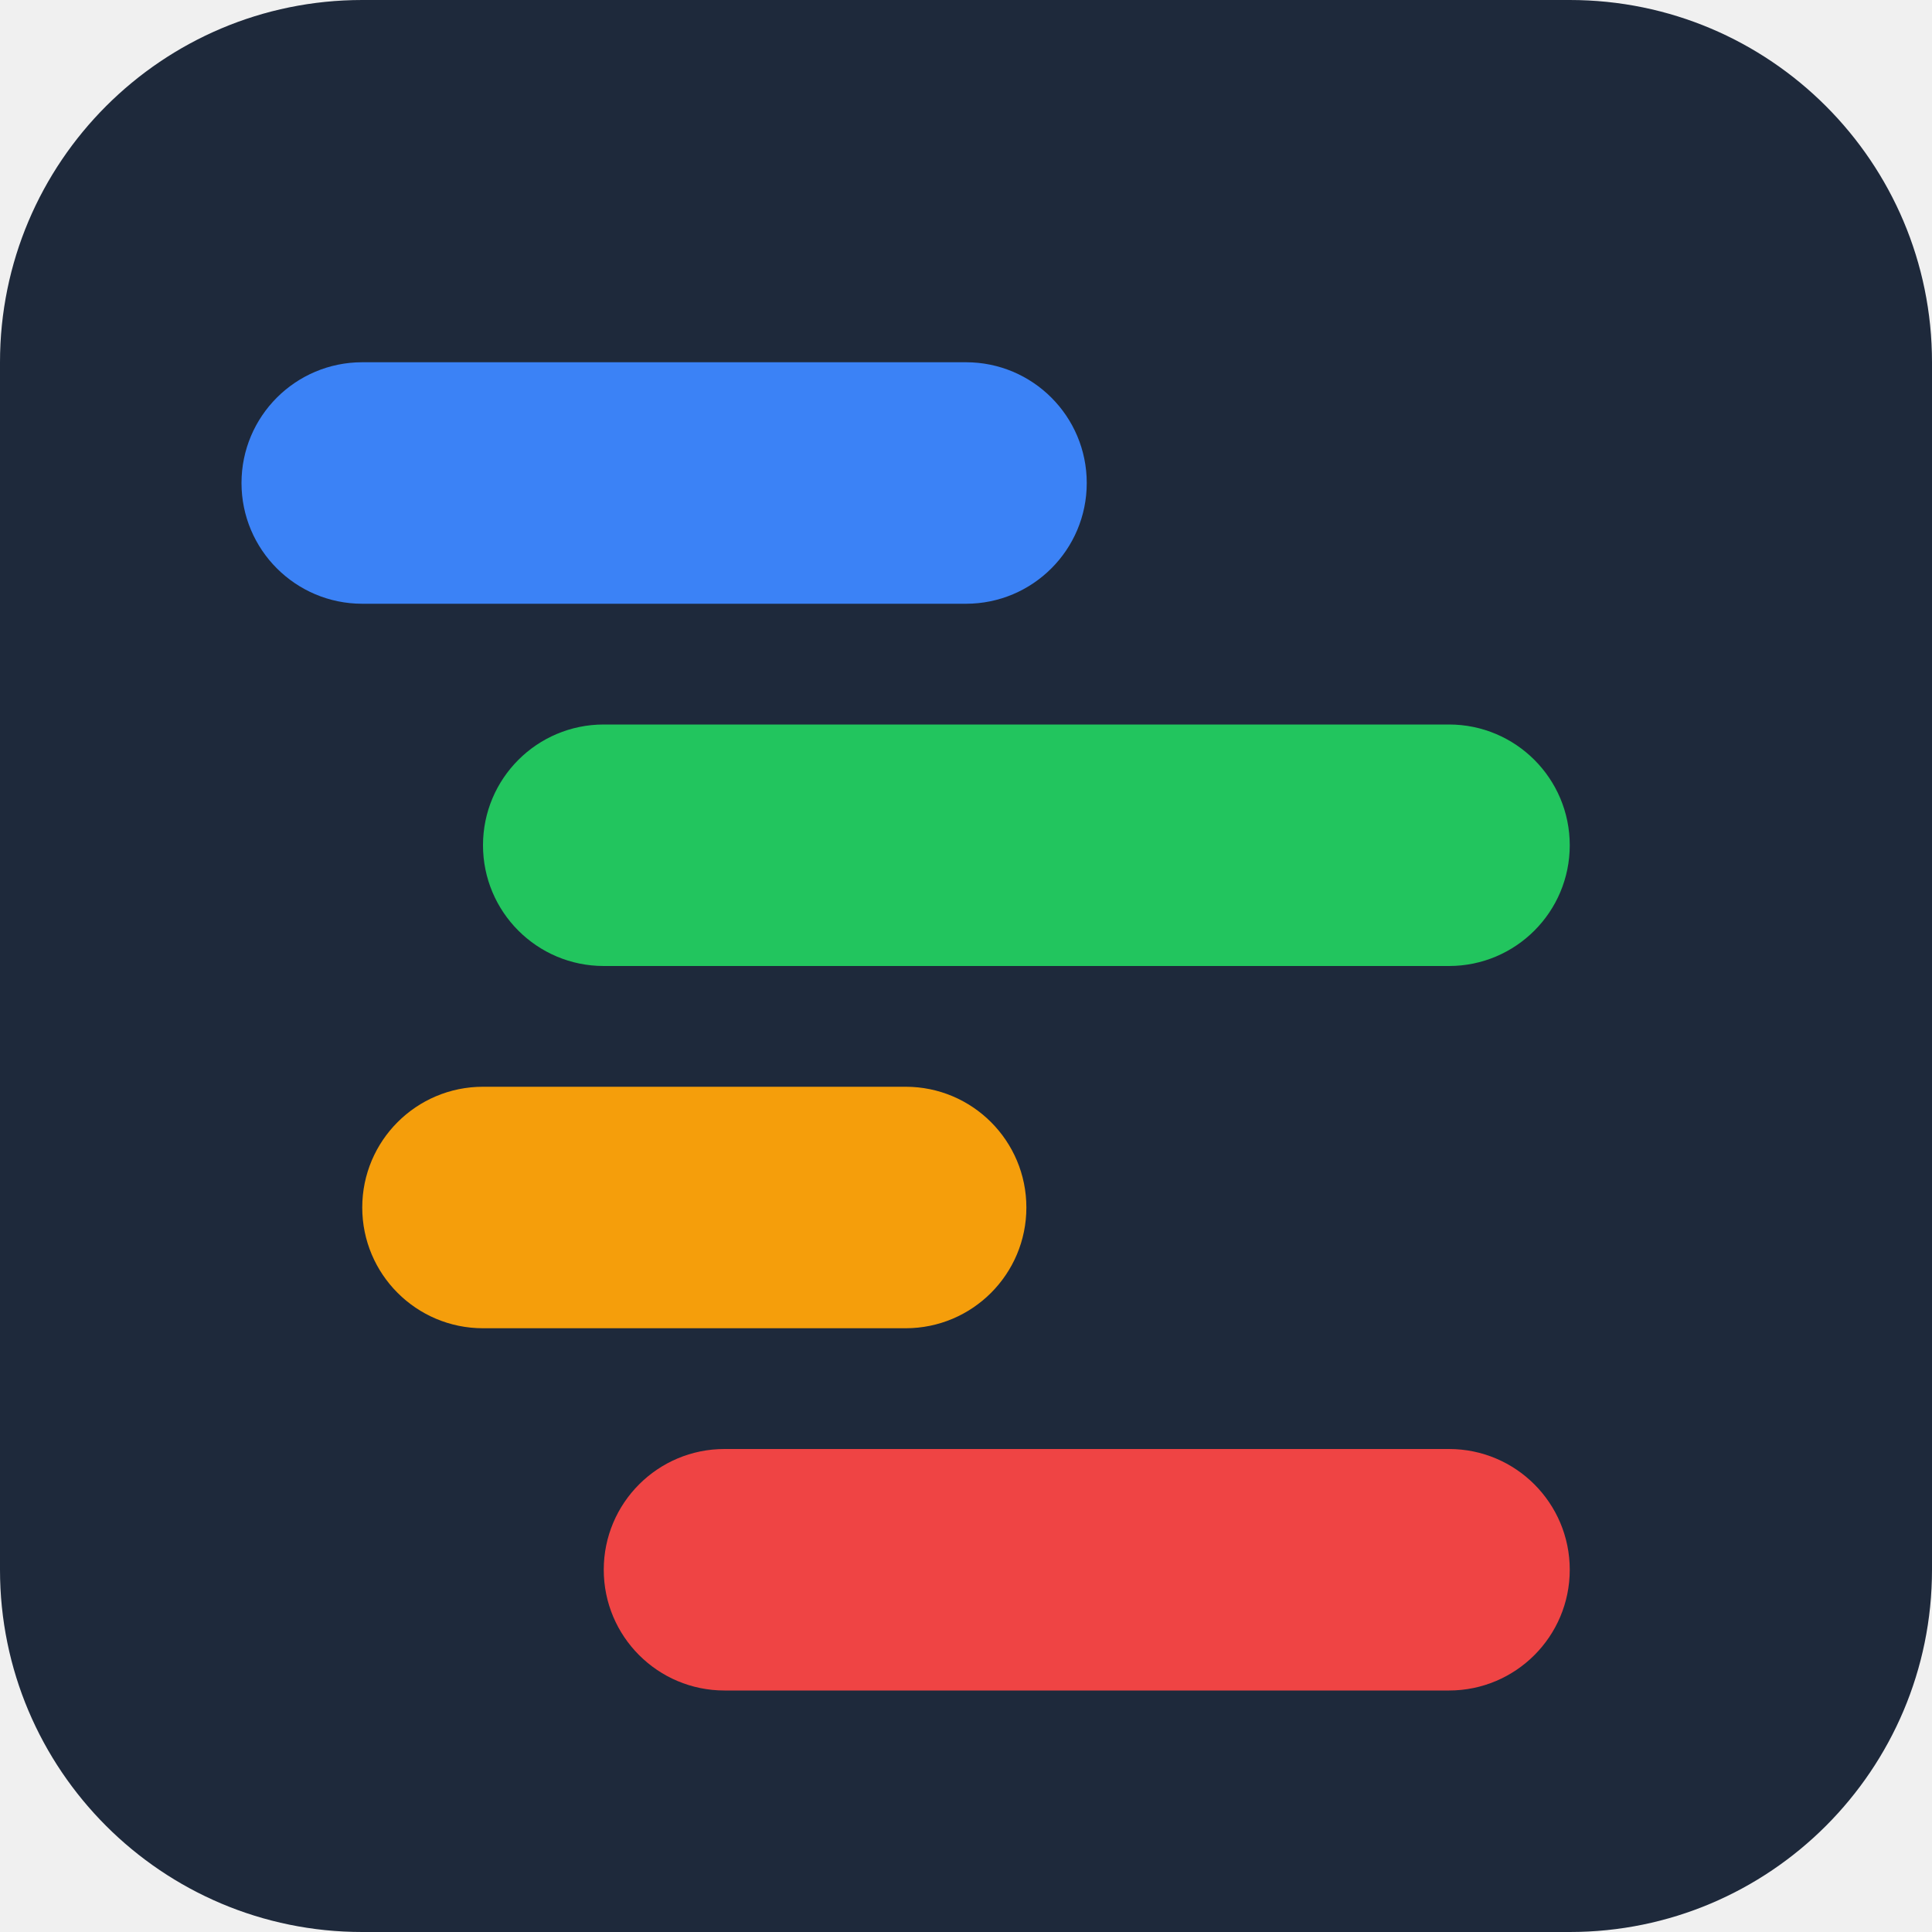
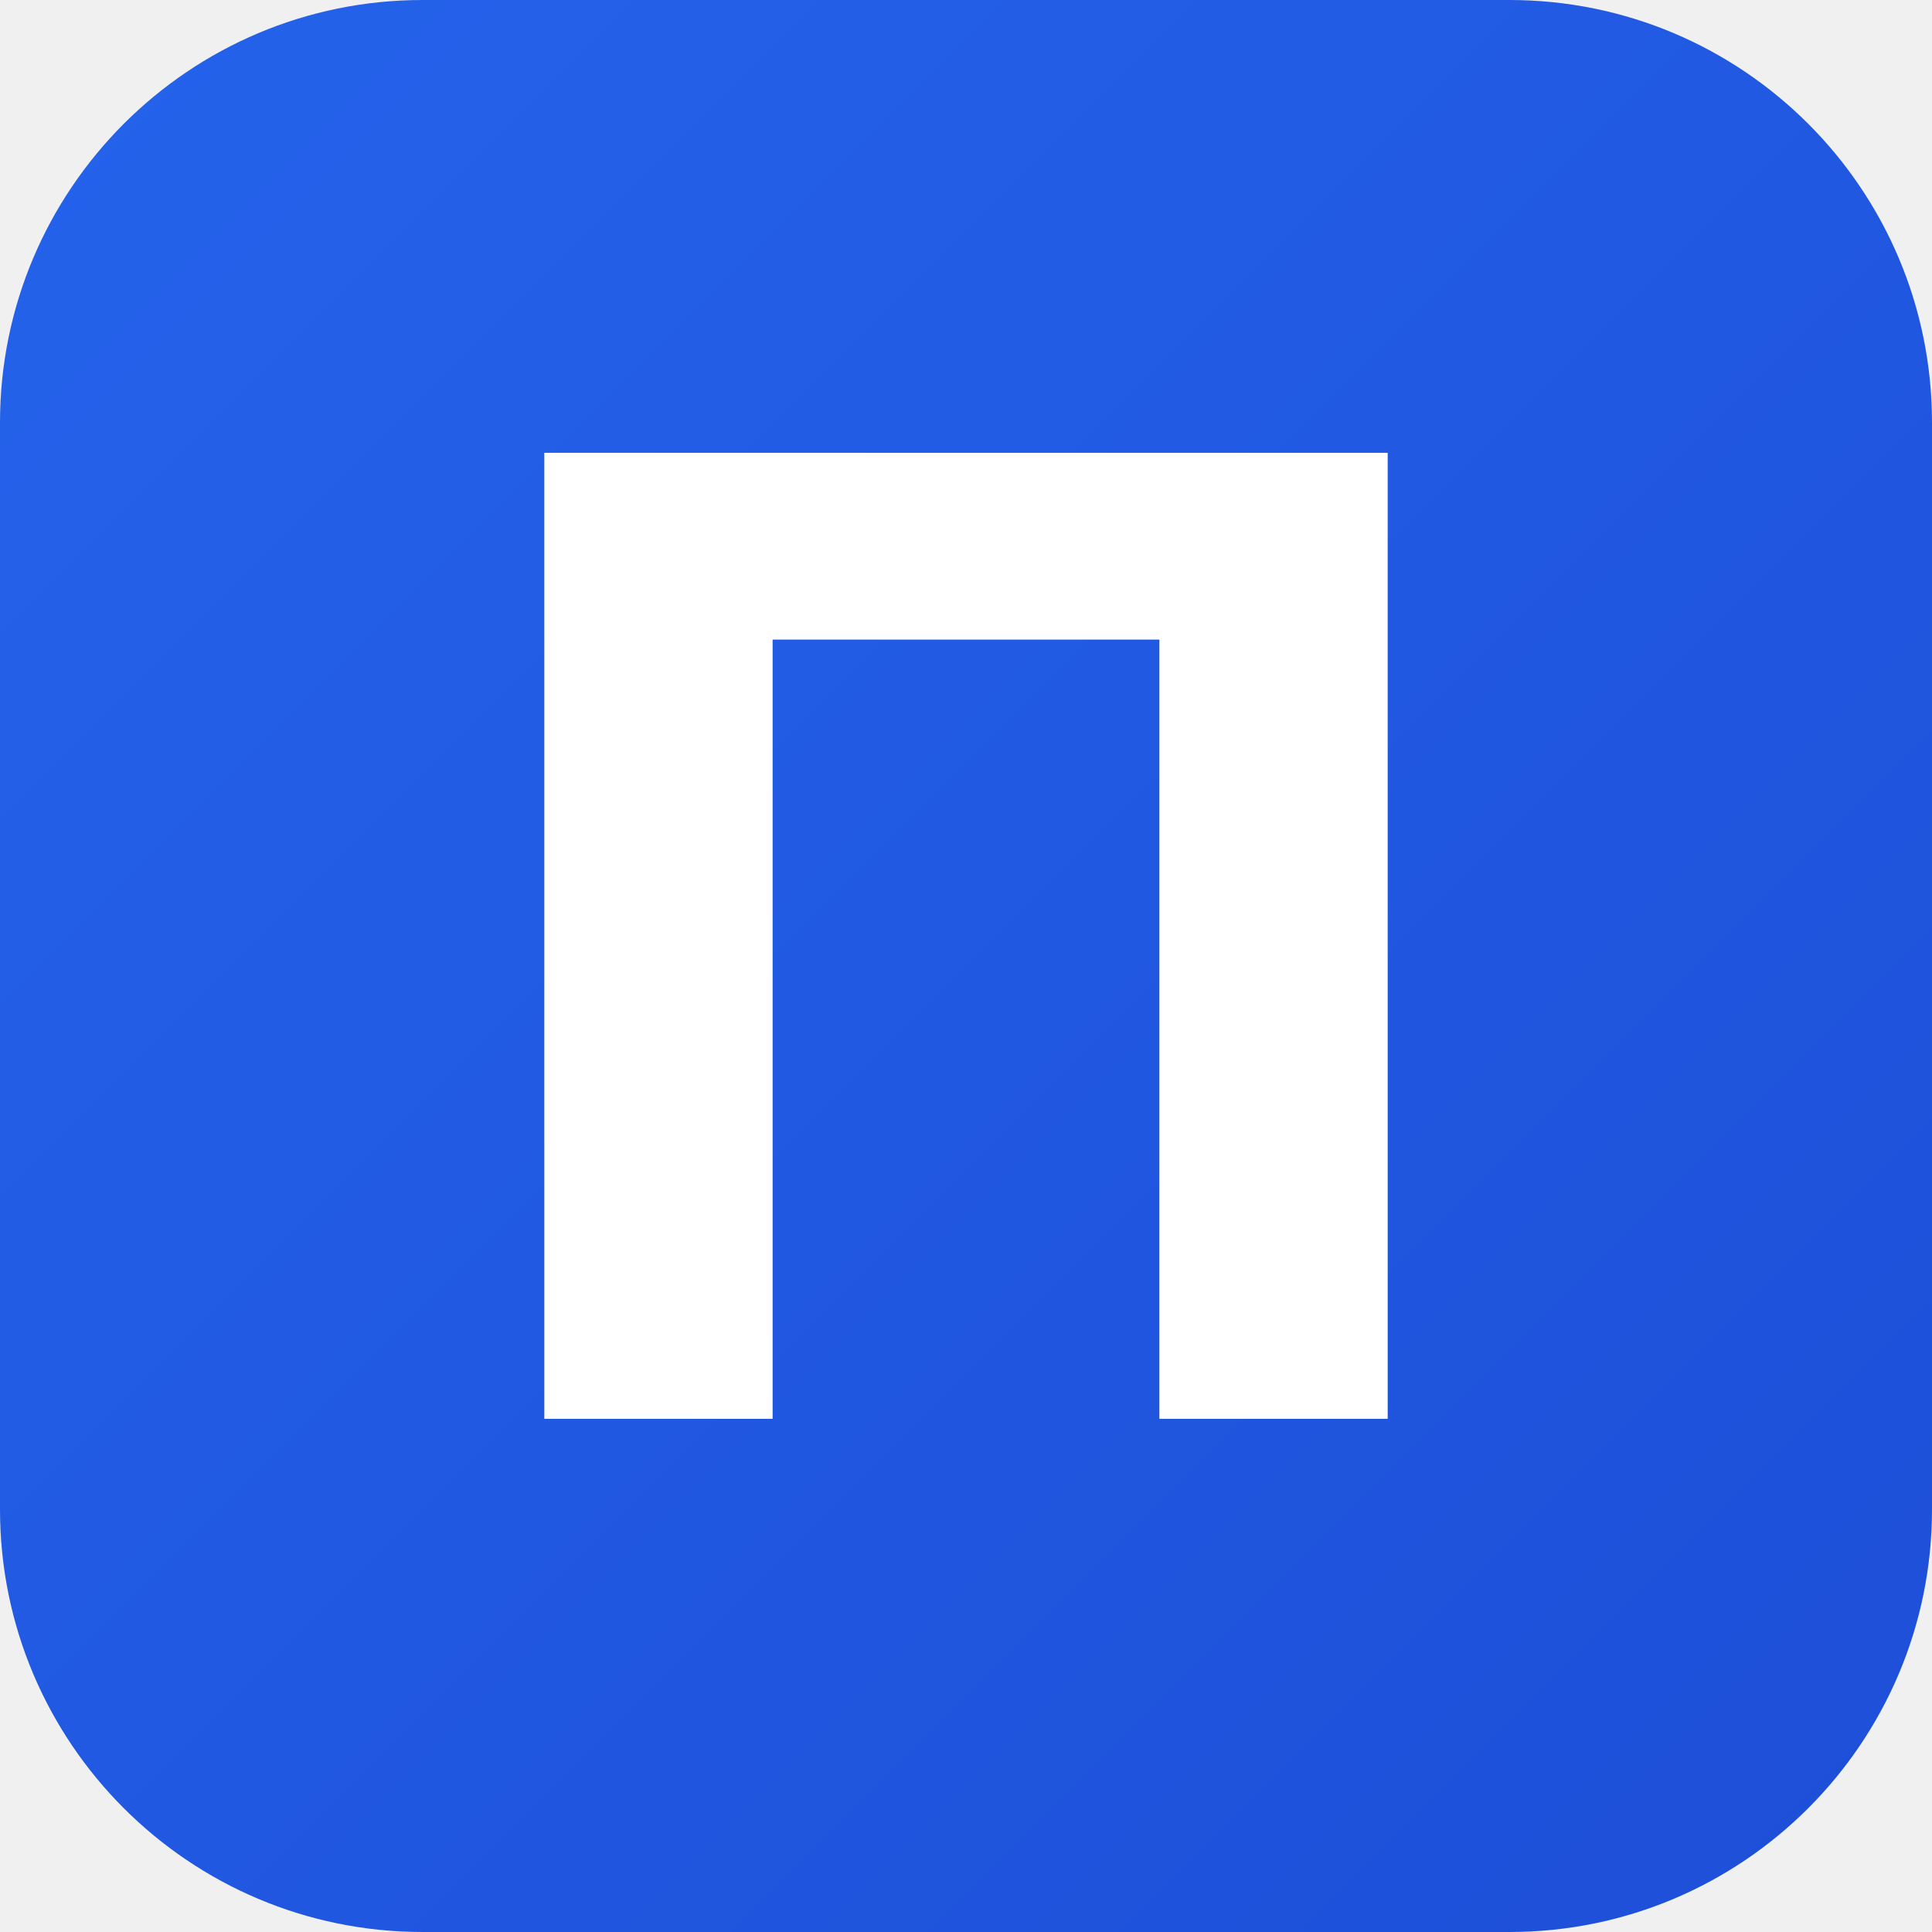
<svg xmlns="http://www.w3.org/2000/svg" viewBox="0 0 32 32">
-   <rect width="32" height="32" rx="6" fill="#1e293b" />
-   <rect x="4" y="6" width="14" height="4" rx="2" fill="#3b82f6" />
-   <rect x="8" y="12" width="18" height="4" rx="2" fill="#22c55e" />
-   <rect x="6" y="18" width="11" height="4" rx="2" fill="#f59e0b" />
-   <rect x="10" y="24" width="16" height="4" rx="2" fill="#ef4444" />
+   <defs>
+     <linearGradient id="g" x1="0" y1="0" x2="1" y2="1">
+       <stop offset="0%" stop-color="#2563eb" />
+       <stop offset="100%" stop-color="#1d4ed8" />
+     </linearGradient>
+   </defs>
+   <rect width="32" height="32" rx="7" fill="url(#g)" />
+   <text x="16" y="23.5" text-anchor="middle" font-family="Inter,Arial,sans-serif" font-size="22" font-weight="800" fill="#fff">П</text>
</svg>
